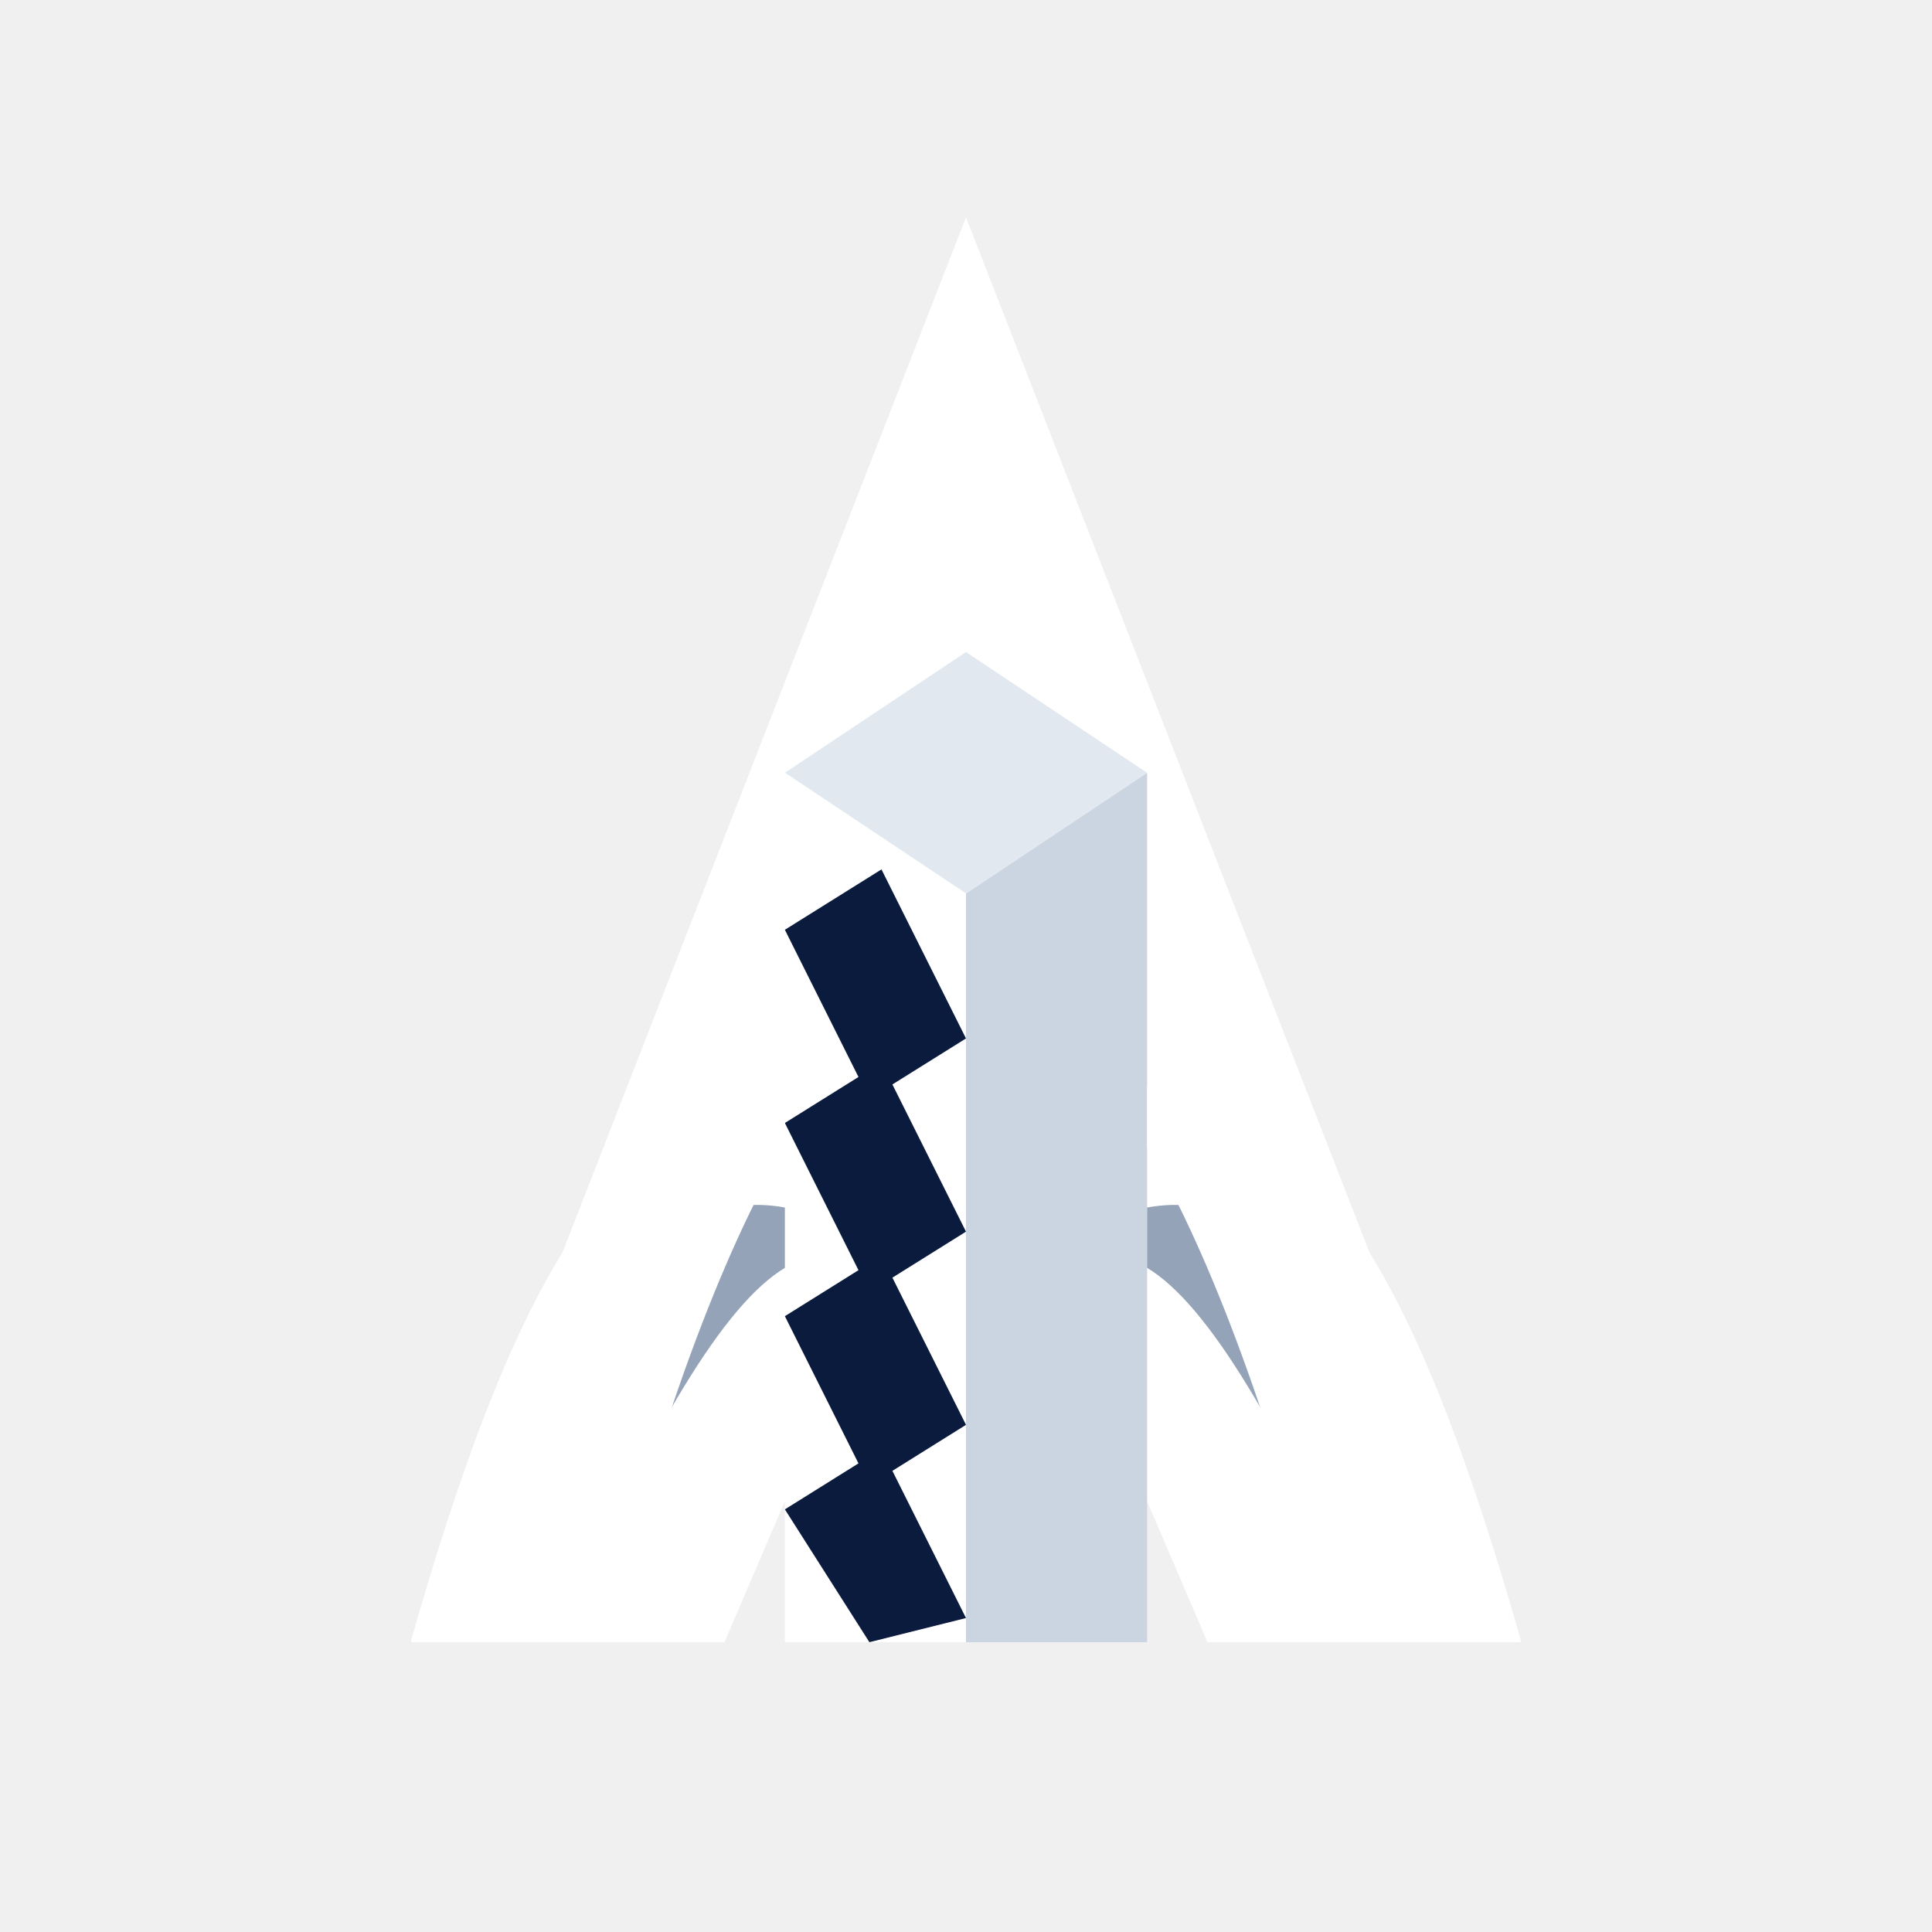
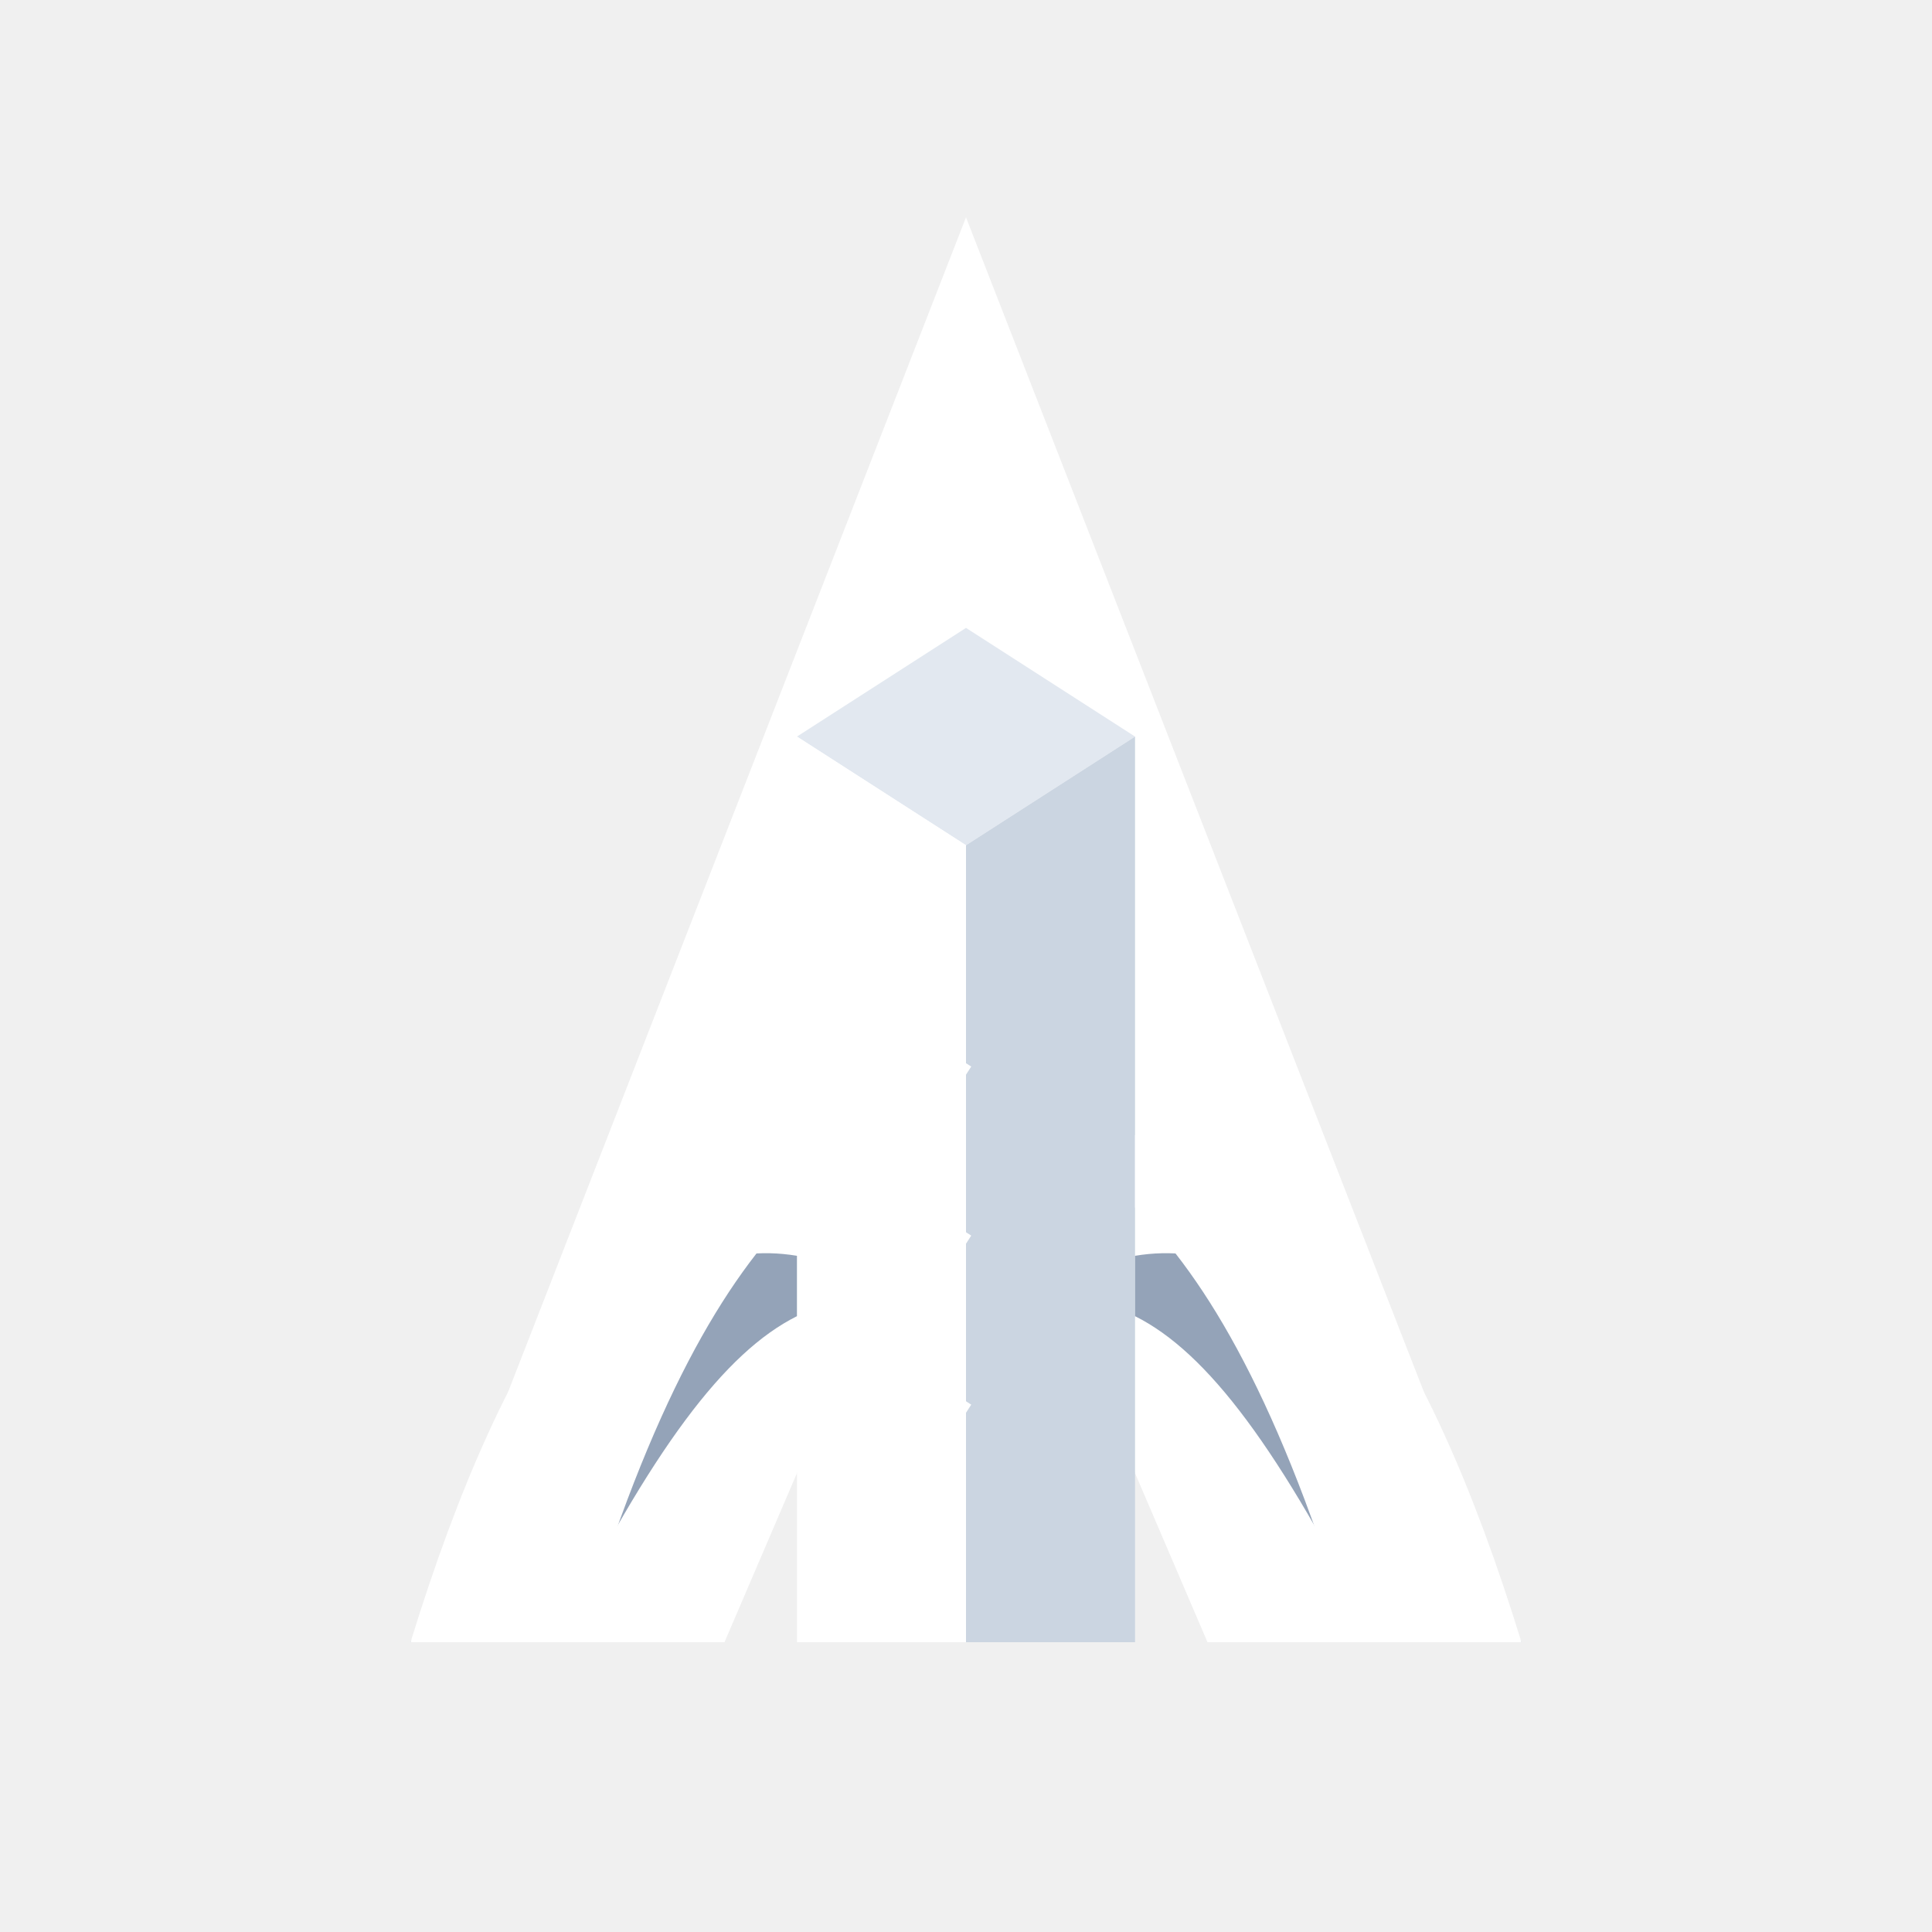
<svg xmlns="http://www.w3.org/2000/svg" viewBox="0 0 800 800" width="800" height="800">
  <g id="symbol">
    <polygon points="400,90 630,680 500,680 440,540 360,540 300,680 170,680" fill="#FFFFFF" />
-     <polygon points="400,270 475,320 400,370 325,320" fill="#E2E8F0" />
-     <polygon points="325,320 400,370 400,680 325,680" fill="#FFFFFF" />
-     <polygon points="400,370 475,320 475,680 400,680" fill="#CBD5E1" />
-     <polygon points="325,385 365,360 400,430 360,455" fill="#0B1B3D" />
-     <polygon points="325,465 365,440 400,510 360,535" fill="#0B1B3D" />
-     <polygon points="325,545 365,520 400,590 360,615" fill="#0B1B3D" />
-     <polygon points="325,625 365,600 400,670 360,680" fill="#0B1B3D" />
-     <path d="M 325,500 C 270,490 230,550 170,680 L 230,680 C 270,590 300,540 325,525 Z" fill="#94A3B8" />
-     <path d="M 325,450 C 250,460 210,540 170,680 L 250,680 C 280,560 310,500 325,475 Z" fill="#FFFFFF" />
-     <path d="M 475,500 C 530,490 570,550 630,680 L 570,680 C 530,590 500,540 475,525 Z" fill="#94A3B8" />
-     <path d="M 475,450 C 550,460 590,540 630,680 L 550,680 C 520,560 490,500 475,475 Z" fill="#FFFFFF" />
+     <polygon points="400,260 470,305 400,350 330,305" fill="#E2E8F0" />
+     <polygon points="330,305 400,350 400,680 330,680" fill="#FFFFFF" />
+     <polygon points="400,350 470,305 470,680 400,680" fill="#CBD5E1" />
+     <line x1="330" y1="400" x2="400" y2="445" stroke="#FFFFFF" stroke-width="8" />
+     <line x1="330" y1="470" x2="400" y2="515" stroke="#FFFFFF" stroke-width="8" />
+     <line x1="330" y1="540" x2="400" y2="585" stroke="#FFFFFF" stroke-width="8" />
+     <path d="M 330,520 C 270,510 220,570 170,680 L 230,680 C 270,600 300,560 330,545 Z" fill="#94A3B8" />
+     <path d="M 330,470 C 260,480 210,550 170,680 L 240,680 C 270,580 300,530 330,500 Z" fill="#FFFFFF" />
+     <path d="M 470,520 C 530,510 580,570 630,680 L 570,680 C 530,600 500,560 470,545 Z" fill="#94A3B8" />
+     <path d="M 470,470 C 540,480 590,550 630,680 L 560,680 C 530,580 500,530 470,500 Z" fill="#FFFFFF" />
  </g>
</svg>
